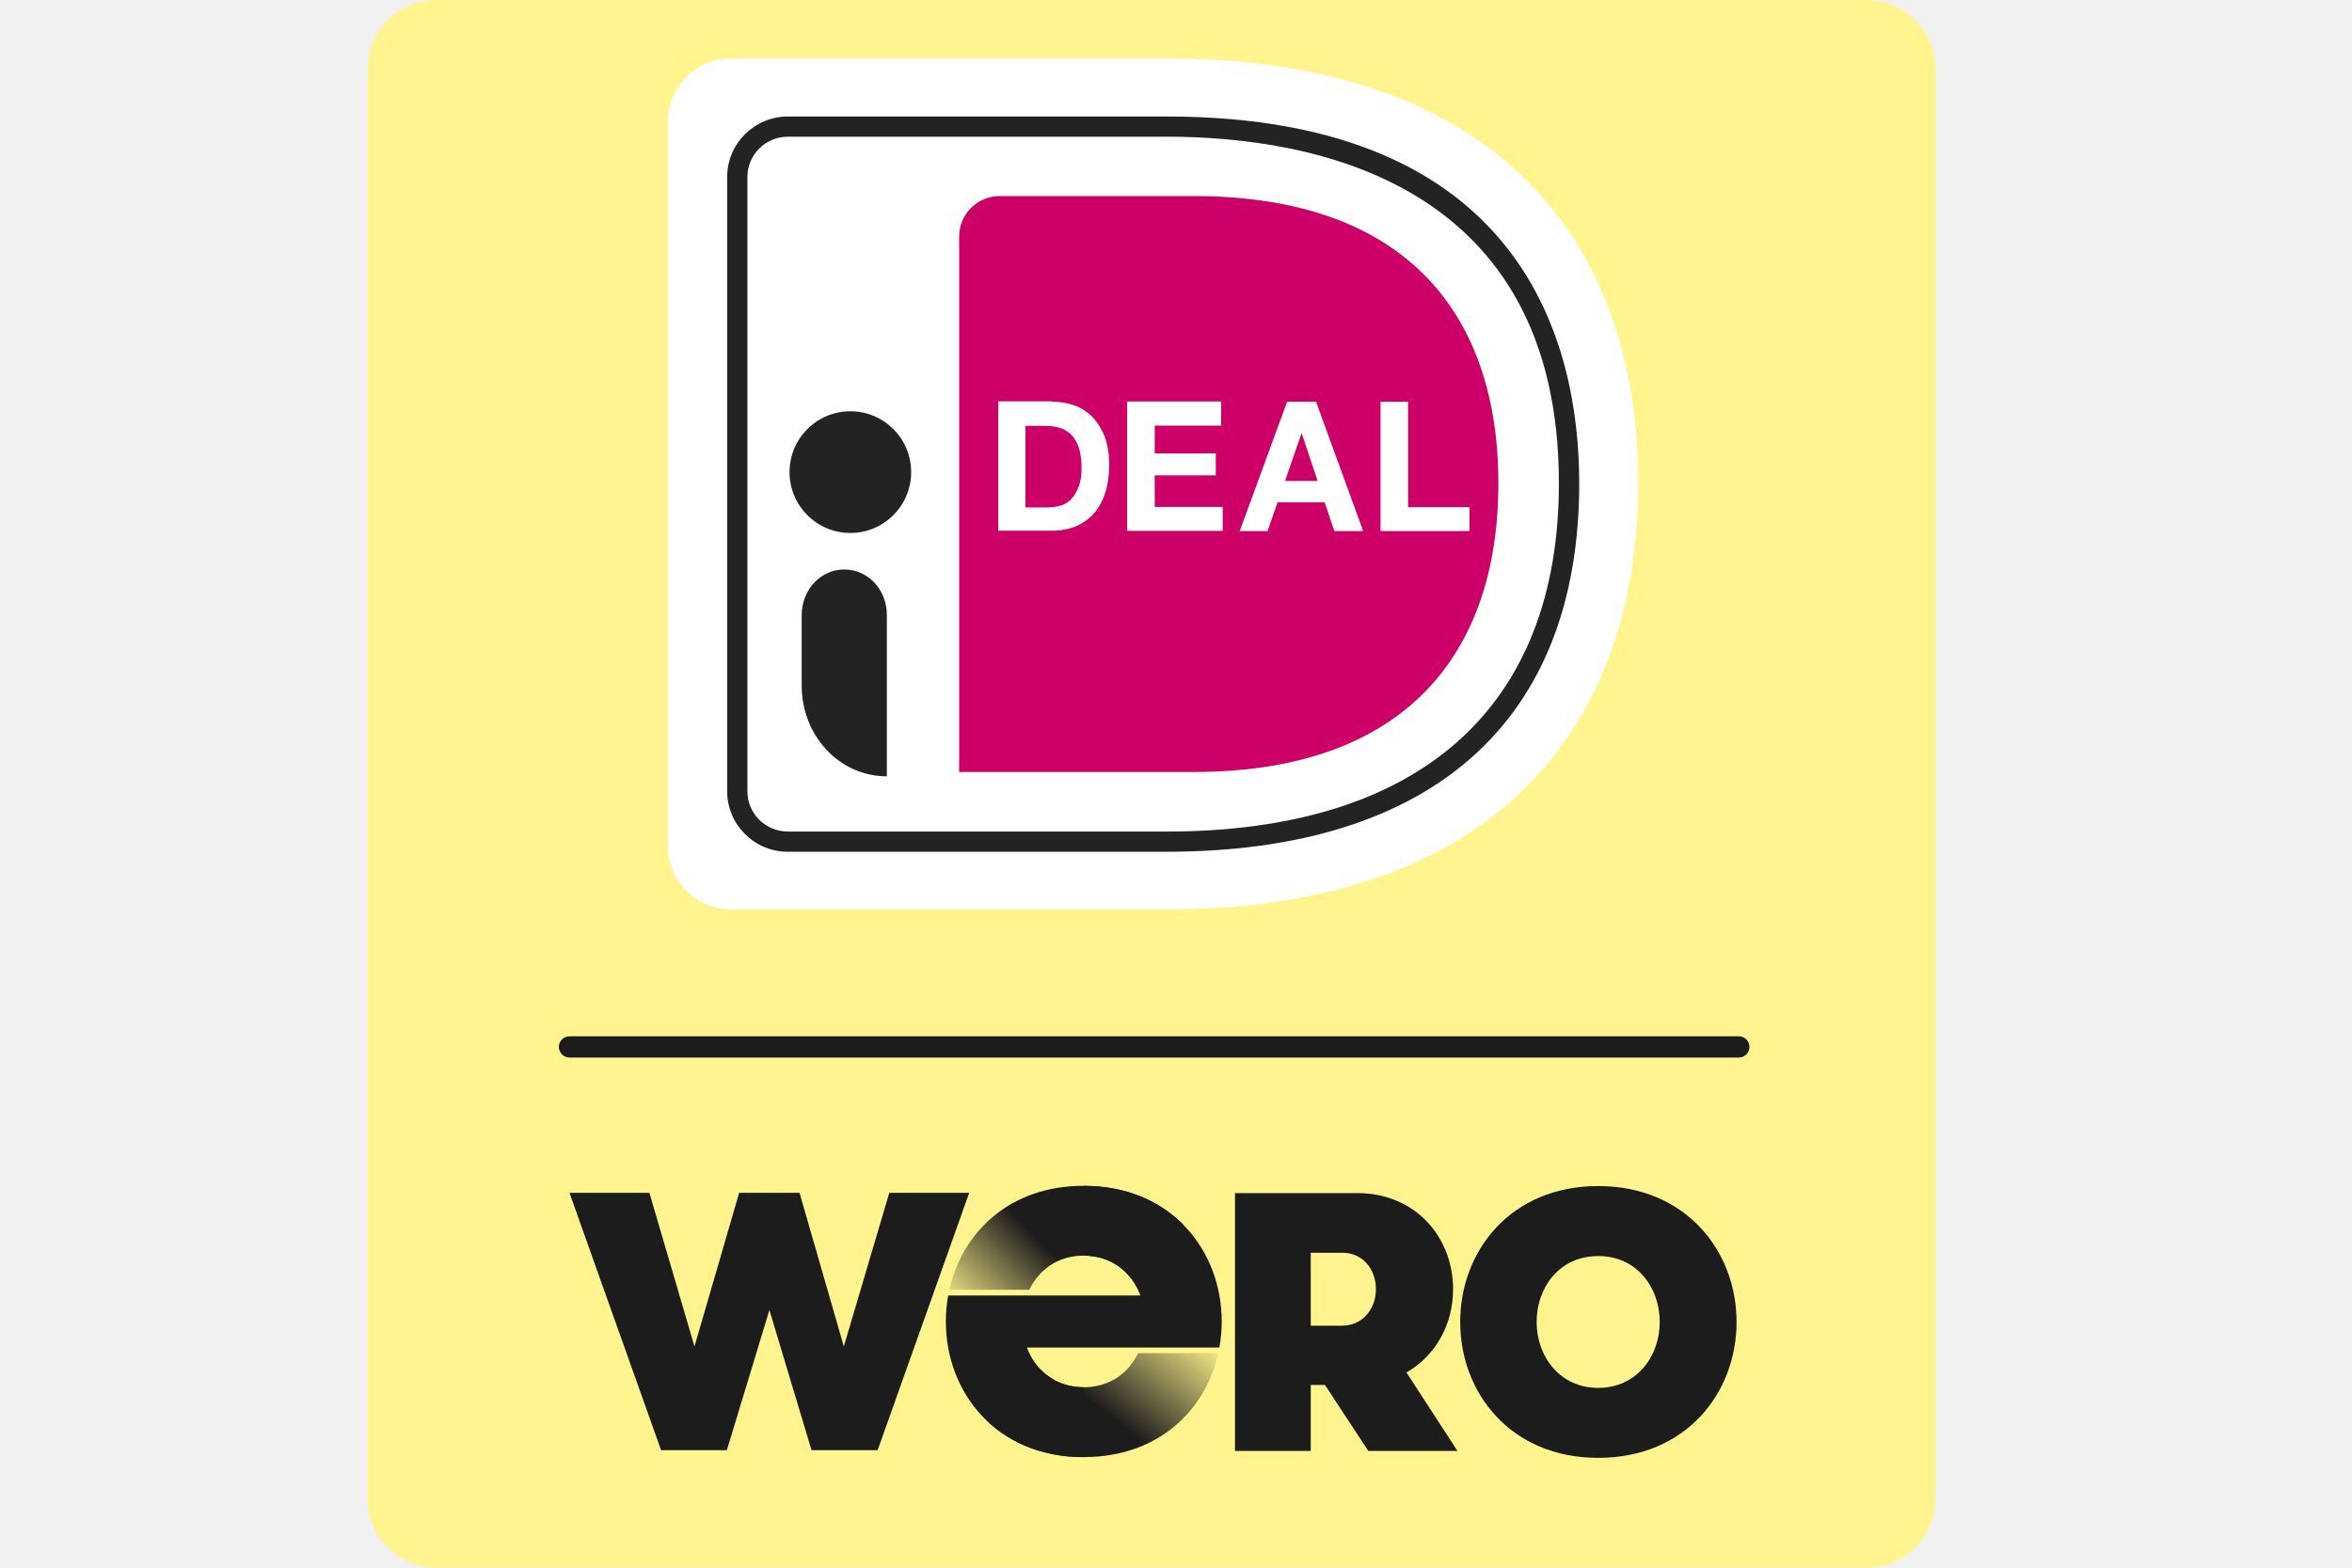
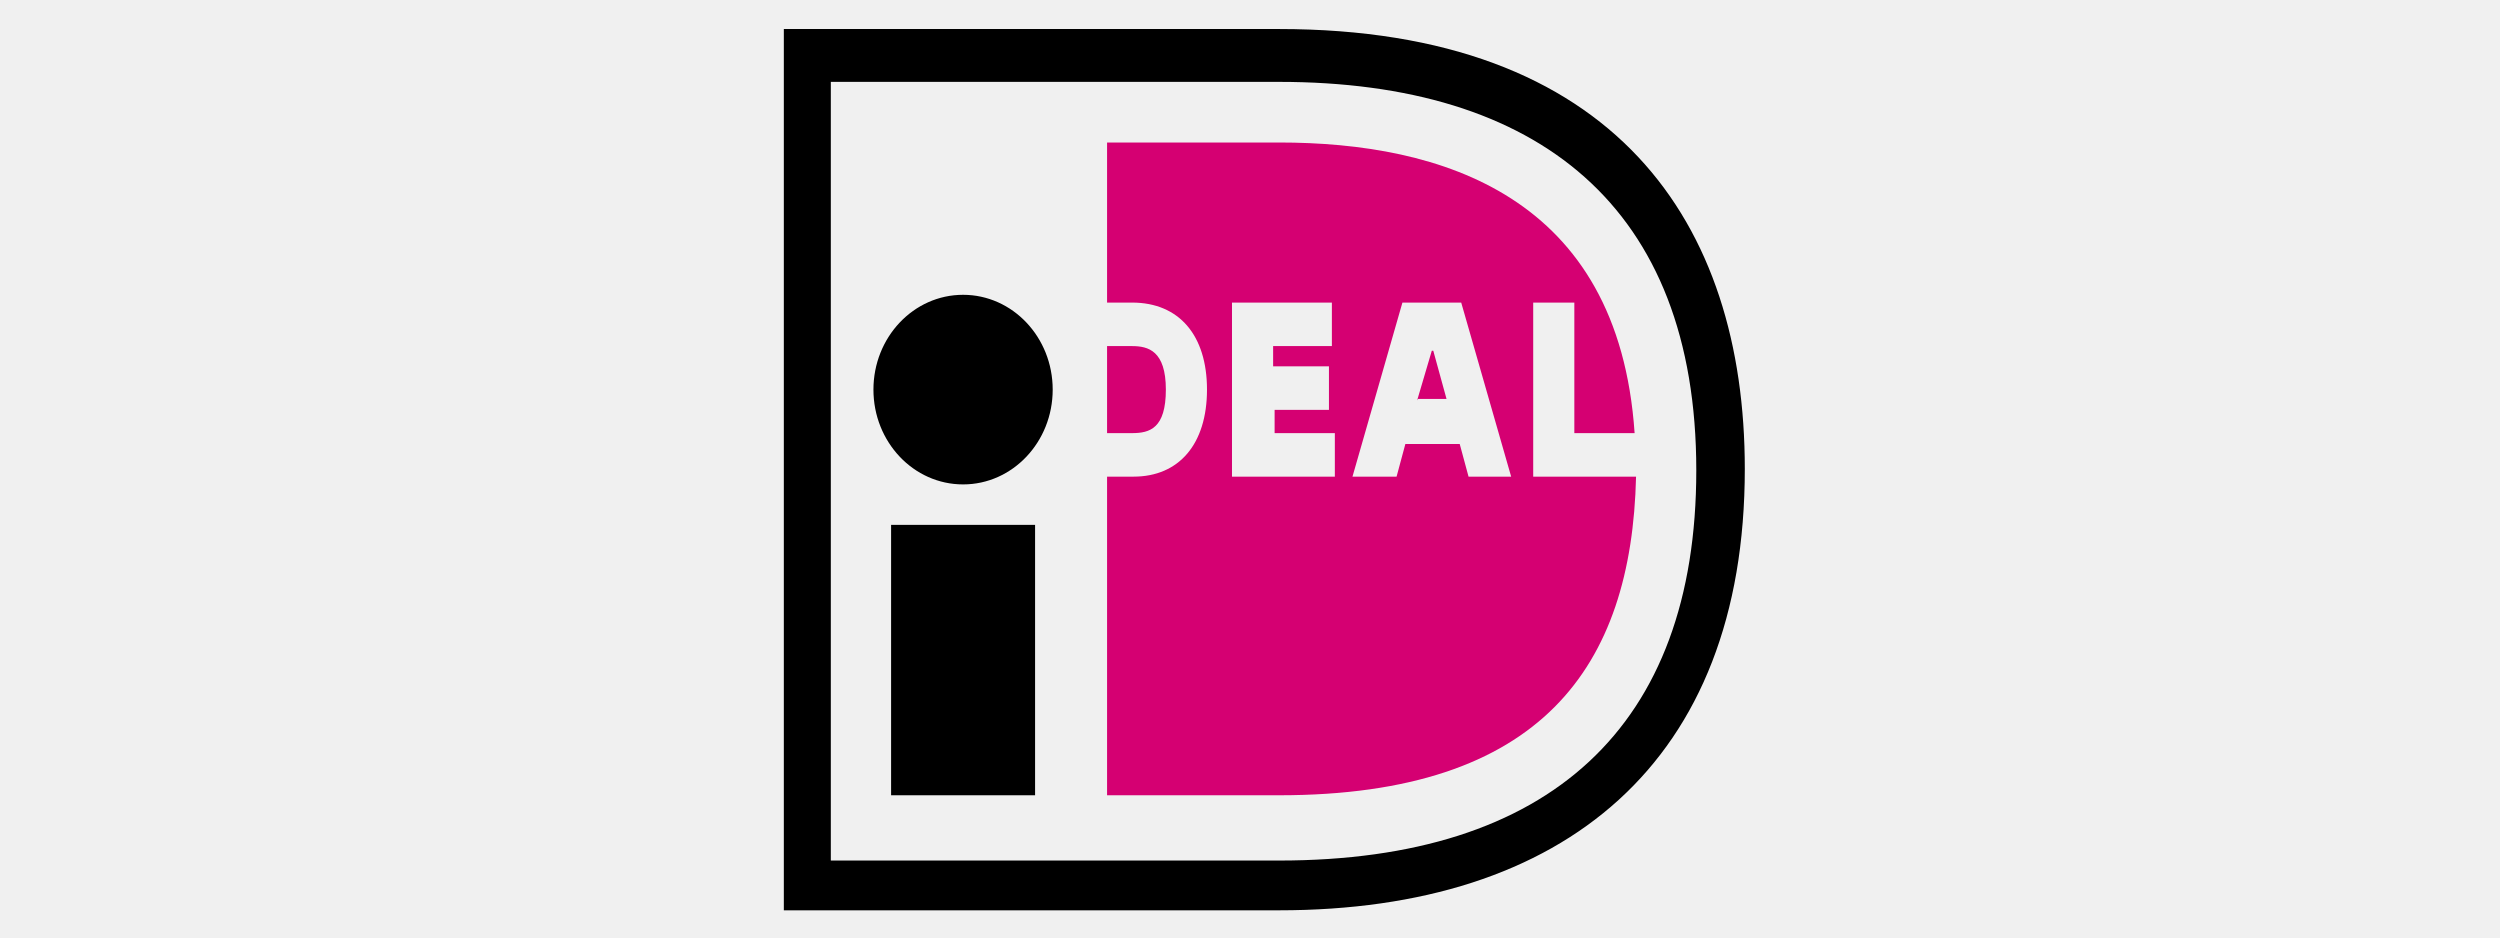
- <svg xmlns="http://www.w3.org/2000/svg" width="48" height="32" viewBox="0 0 48 32" fill="none">
-   <mask id="mask0_1228_3256" style="mask-type:alpha" maskUnits="userSpaceOnUse" x="0" y="0" width="48" height="32">
-     <rect width="48" height="32" fill="white" />
-   </mask>
-   <g mask="url(#mask0_1228_3256)">
-     <g clip-path="url(#clip0_1228_3256)">
-       <path d="M38.09 0H8.91C8.131 0 7.5 0.631 7.5 1.41V30.59C7.5 31.369 8.131 32 8.91 32H38.09C38.869 32 39.5 31.369 39.5 30.59V1.41C39.5 0.631 38.869 0 38.09 0Z" fill="#FFF48D" />
-       <path d="M13.63 2.481V17.277C13.63 17.985 14.213 18.564 14.924 18.564H23.807C30.523 18.564 33.433 14.823 33.433 9.859C33.433 4.895 30.522 1.193 23.806 1.193H14.923C14.211 1.193 13.629 1.772 13.629 2.481H13.63Z" fill="white" />
-       <path d="M19.575 4.825V15.758H24.356C28.697 15.758 30.579 13.318 30.579 9.867C30.579 6.416 28.696 4.002 24.356 4.002H20.403C19.944 4.002 19.575 4.375 19.575 4.826V4.825Z" fill="#CC0066" />
-       <path fill-rule="evenodd" clip-rule="evenodd" d="M16.082 17.386H23.806C29.234 17.386 32.229 14.714 32.229 9.866C32.229 7.071 31.136 2.378 23.806 2.378H16.082C15.396 2.378 14.84 2.931 14.84 3.614V16.151C14.84 16.833 15.396 17.387 16.082 17.387V17.386ZM15.253 3.614C15.253 3.158 15.622 2.79 16.081 2.79H23.805C26.794 2.79 31.814 3.711 31.814 9.866C31.814 14.45 28.967 16.974 23.805 16.974H16.081C15.622 16.974 15.253 16.607 15.253 16.15V3.614Z" fill="#232323" />
-       <path fill-rule="evenodd" clip-rule="evenodd" d="M21.928 8.277C21.783 8.225 21.631 8.199 21.466 8.199V8.192H20.372V10.832H21.479C21.675 10.832 21.846 10.793 21.991 10.728C22.137 10.657 22.257 10.565 22.352 10.448C22.448 10.331 22.517 10.188 22.567 10.025C22.612 9.863 22.637 9.687 22.637 9.492C22.637 9.27 22.605 9.082 22.548 8.919C22.485 8.763 22.402 8.626 22.301 8.515C22.194 8.411 22.073 8.327 21.928 8.274V8.277ZM21.668 10.313C21.585 10.339 21.509 10.352 21.427 10.352V10.358H20.927V8.693H21.332C21.47 8.693 21.584 8.713 21.68 8.752C21.775 8.791 21.85 8.856 21.908 8.927C21.965 8.999 22.009 9.097 22.035 9.201C22.059 9.305 22.073 9.429 22.073 9.559C22.073 9.708 22.053 9.826 22.016 9.93C21.978 10.034 21.927 10.112 21.871 10.177C21.813 10.242 21.744 10.288 21.668 10.314V10.313Z" fill="white" />
-       <path d="M24.921 8.2V8.688H23.566V9.254H24.812V9.703H23.566V10.347H24.953V10.836H23.003V8.195H24.921V8.202V8.2Z" fill="white" />
-       <path fill-rule="evenodd" clip-rule="evenodd" d="M27.82 10.84L26.858 8.2H26.268L25.3 10.84H25.869L26.072 10.254H27.034L27.231 10.84H27.82ZM26.567 8.849L26.89 9.818H26.225L26.56 8.849H26.567Z" fill="white" />
-       <path d="M28.737 8.198V10.352H29.99V10.84H28.174V8.2H28.737V8.198Z" fill="white" />
-       <path d="M17.354 10.879C18.04 10.879 18.595 10.324 18.595 9.637C18.595 8.95 18.04 8.395 17.354 8.395C16.668 8.395 16.113 8.95 16.113 9.637C16.113 10.324 16.668 10.879 17.354 10.879Z" fill="#232323" />
-       <path d="M18.093 15.846C17.131 15.846 16.361 15.016 16.361 13.996V12.553C16.361 12.043 16.746 11.624 17.23 11.624C17.714 11.624 18.099 12.036 18.099 12.553V15.846H18.093Z" fill="#232323" />
-       <path d="M35.486 21.587H11.622C11.503 21.587 11.405 21.489 11.405 21.369C11.405 21.25 11.503 21.153 11.622 21.153H35.486C35.606 21.153 35.703 21.25 35.703 21.369C35.703 21.489 35.606 21.587 35.486 21.587Z" fill="#1D1C1C" />
-       <path d="M29.8 26.984C29.8 25.533 30.833 24.21 32.616 24.21C34.4 24.21 35.44 25.534 35.44 26.984C35.44 28.434 34.407 29.758 32.616 29.758C30.833 29.758 29.8 28.434 29.8 26.984ZM33.872 26.984C33.872 26.285 33.411 25.639 32.616 25.639C31.821 25.639 31.36 26.286 31.36 26.984C31.36 27.683 31.829 28.33 32.616 28.33C33.404 28.33 33.872 27.684 33.872 26.984Z" fill="#1D1C1C" />
-       <path d="M28.703 28.015C29.298 27.676 29.655 27.03 29.655 26.316C29.655 25.256 28.889 24.354 27.7 24.354H25.204V29.616H26.75V28.27H27.04L27.924 29.616H29.744L28.703 28.015ZM27.389 27.06H26.75V25.572H27.396C27.813 25.572 28.08 25.91 28.08 26.316C28.08 26.721 27.804 27.06 27.389 27.06Z" fill="#1D1C1C" />
-       <path d="M18.149 24.348L17.221 27.484L16.317 24.348H15.085L14.173 27.484L13.253 24.348H11.622L13.491 29.601H14.834L15.702 26.741L16.562 29.601H17.911L19.78 24.348H18.149Z" fill="#1D1C1C" />
-       <path d="M22.119 28.317H22.115C21.537 28.317 21.131 27.968 20.957 27.506H24.885C24.916 27.332 24.933 27.154 24.933 26.974C24.933 25.527 23.903 24.207 22.118 24.206V25.631C22.699 25.633 23.101 25.982 23.273 26.443H19.351C19.319 26.616 19.303 26.794 19.303 26.974C19.303 28.422 20.334 29.744 22.114 29.744H22.118V28.317H22.119Z" fill="#1D1C1C" />
-       <path d="M22.115 29.743C22.175 29.743 22.234 29.74 22.294 29.738C22.655 29.72 22.984 29.646 23.277 29.528C23.569 29.409 23.826 29.246 24.045 29.048C24.263 28.851 24.444 28.62 24.584 28.365C24.711 28.134 24.804 27.882 24.863 27.621H23.226C23.192 27.69 23.153 27.758 23.108 27.819C23.048 27.905 22.976 27.982 22.895 28.048C22.813 28.116 22.722 28.172 22.622 28.215C22.522 28.259 22.413 28.289 22.295 28.305C22.237 28.313 22.178 28.317 22.116 28.317C21.747 28.317 21.45 28.175 21.237 27.953L20.173 29.029C20.646 29.466 21.302 29.741 22.116 29.741L22.115 29.743Z" fill="url(#paint0_linear_1228_3256)" />
-       <path d="M22.115 24.205C20.605 24.205 19.634 25.155 19.375 26.327H21.006C21.201 25.923 21.585 25.63 22.115 25.63C22.537 25.63 22.864 25.813 23.078 26.088L24.152 25.002C23.672 24.516 22.983 24.205 22.116 24.205H22.115Z" fill="url(#paint1_linear_1228_3256)" />
+ <svg xmlns="http://www.w3.org/2000/svg" width="64" height="24" viewBox="0 0 64 24" fill="none">
+   <g clip-path="url(#clip0)">
+     <mask id="mask0" mask-type="alpha" maskUnits="userSpaceOnUse" x="13" y="-1" width="38" height="26">
+       <rect x="13" y="-1" width="38" height="26" fill="white" />
+     </mask>
+     <g mask="url(#mask0)">
+       <path fill-rule="evenodd" clip-rule="evenodd" d="M20.066 0.743H32.742C41.356 0.743 44.667 5.717 44.667 12.004C44.667 19.524 40.04 23.304 32.742 23.304H20.066V0.743ZM21.269 2.096V22.03H32.742C39.664 22.03 43.425 18.609 43.425 12.043C43.425 5.279 39.363 2.096 32.742 2.096H21.269ZM24.655 12.401C25.922 12.401 26.949 11.315 26.949 9.974C26.949 8.634 25.922 7.547 24.655 7.547C23.387 7.547 22.36 8.634 22.36 9.974C22.36 11.315 23.387 12.401 24.655 12.401ZM22.812 13.436H26.498V20.359H22.812V13.436Z" fill="black" />
+       <path fill-rule="evenodd" clip-rule="evenodd" d="M39.25 7.746H40.303V11.088H41.846C41.432 5.001 36.88 3.648 32.742 3.648H28.341V7.746H28.981C30.184 7.746 30.899 8.582 30.899 9.974C30.899 11.367 30.184 12.202 29.018 12.202H28.341V20.359H32.742C39.476 20.359 41.77 17.057 41.883 12.202H39.25V7.746ZM34.172 11.089V12.203H31.539V7.746H34.096V8.86H32.592V9.378H34.021V10.492H32.63V11.089H34.172ZM34.623 12.203L35.902 7.746H37.407L38.686 12.203H37.595L37.369 11.367H35.977L35.752 12.203H34.623ZM36.29 10.212H36.278V10.252L36.29 10.212ZM36.29 10.212H37.031L36.692 8.979H36.654L36.29 10.212ZM28.341 11.088V8.86H28.981C29.394 8.86 29.846 8.979 29.846 9.974C29.846 10.969 29.432 11.088 28.981 11.088H28.341Z" fill="#D50072" />
    </g>
  </g>
  <defs>
-     <linearGradient id="paint0_linear_1228_3256" x1="24.064" y1="26.667" x2="21.622" y2="29.658" gradientUnits="userSpaceOnUse">
-       <stop offset="0.02" stop-color="#1D1C1C" stop-opacity="0" />
-       <stop offset="0.68" stop-color="#1D1C1C" />
-     </linearGradient>
-     <linearGradient id="paint1_linear_1228_3256" x1="19.804" y1="27.302" x2="22.308" y2="24.828" gradientUnits="userSpaceOnUse">
-       <stop offset="0.02" stop-color="#1D1C1C" stop-opacity="0" />
-       <stop offset="0.68" stop-color="#1D1C1C" />
-     </linearGradient>
-     <clipPath id="clip0_1228_3256">
-       <rect width="32" height="32" fill="white" transform="translate(7.5)" />
+     <clipPath id="clip0">
+       <rect width="64" height="24" rx="1" fill="white" />
    </clipPath>
  </defs>
</svg>
